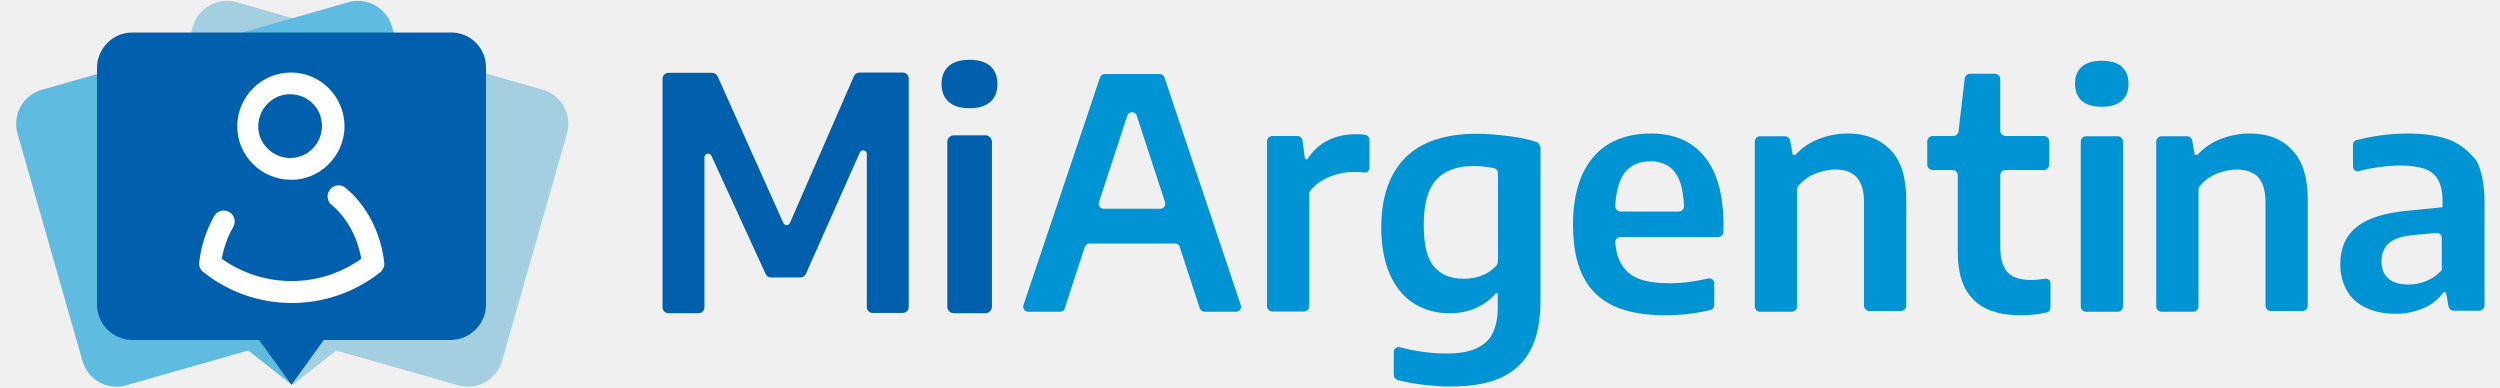
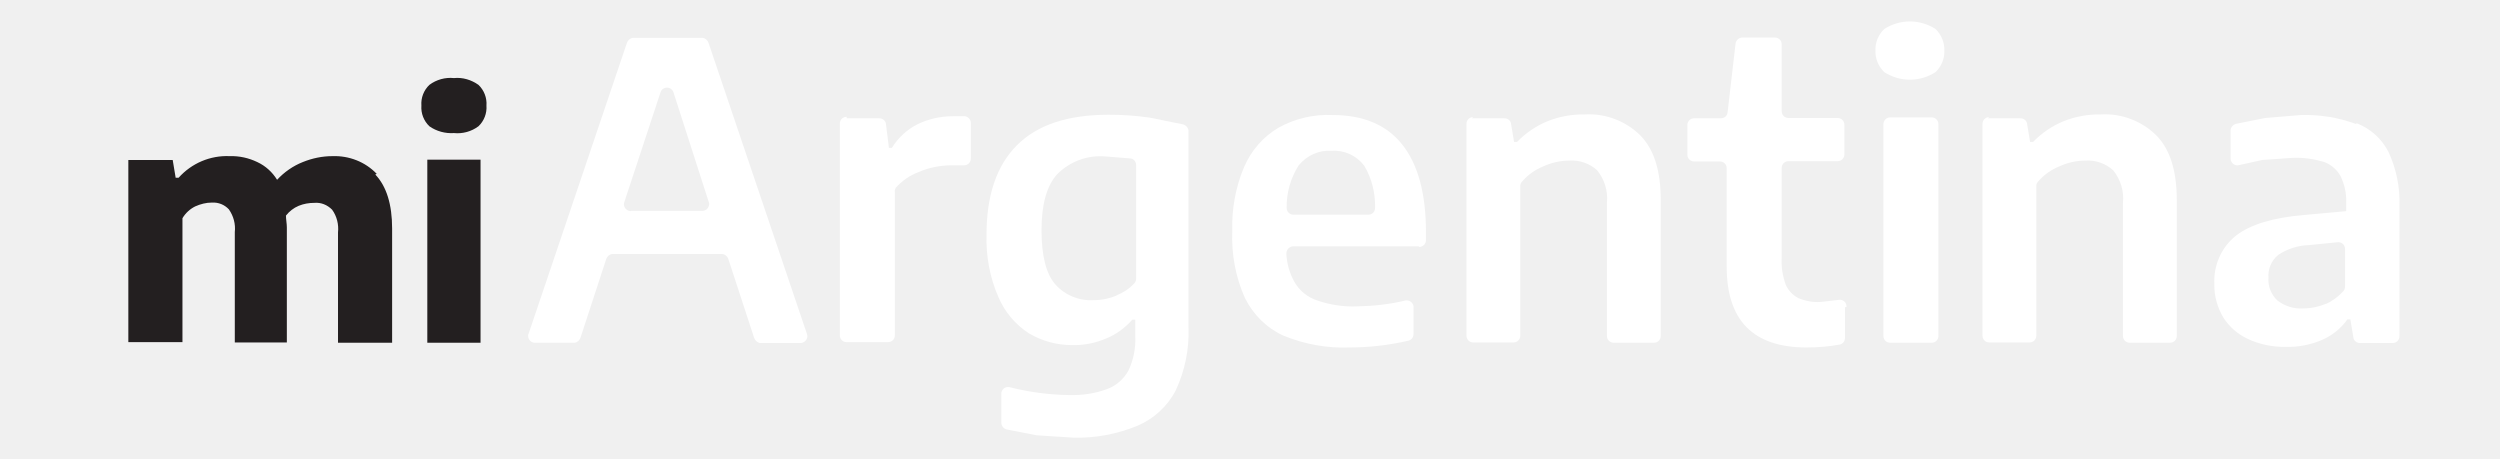
- <svg xmlns="http://www.w3.org/2000/svg" version="1.1" id="Capa_1" x="0px" y="0px" viewBox="0 0 1000 155" style="enable-background:new 0 0 1000 155;" xml:space="preserve">
+ <svg xmlns="http://www.w3.org/2000/svg" version="1.1" id="Capa_1" x="0px" y="0px" viewBox="0 0 845.4 155" style="enable-background:new 0 0 845.4 155;" xml:space="preserve">
  <style type="text/css">
- 	.st0{fill:#0060AD;stroke:#0060AD;stroke-width:0.959;stroke-miterlimit:10;}
- 	.st1{fill:#0094D4;}
- 	.st2{fill:#A3CFE0;}
- 	.st3{fill:#60BBE1;}
- 	.st4{fill:#0060AD;}
- 	.st5{fill:#FFFFFF;}
+ 	.st0{fill:#231F20;}
+ 	.st1{fill:#FFFFFF;}
+ 	.st2{fill:none;}
</style>
-   <g>
-     <g>
-       <path class="st0" d="M343.8,29.5h17.3c1.1,0,1.9,0.9,1.9,1.9l0,91.4c0,1.1-0.9,1.9-1.9,1.9h-12c-1.1,0-1.9-0.9-1.9-1.9l0-61.2    c0-2.1-2.8-2.7-3.7-0.8l-21.6,48.6c-0.3,0.7-1,1.1-1.8,1.1h-11.7c-0.8,0-1.4-0.4-1.7-1.1L285,62.1c-0.9-1.9-3.7-1.3-3.7,0.8l0,60    c0,1.1-0.9,1.9-1.9,1.9h-12c-1.1,0-1.9-0.9-1.9-1.9l0-91.4c0-1.1,0.9-1.9,1.9-1.9h17.4c0.8,0,1.4,0.4,1.8,1.1l26.3,58.7    c0.7,1.5,2.8,1.5,3.5,0L342,30.7C342.3,30,343,29.5,343.8,29.5z" />
-     </g>
-     <g>
-       <path class="st1" d="M465.8,31c-0.3-0.8-1.1-1.4-1.9-1.4h-22c-1,0-1.6,0.6-1.9,1.4l-30.6,91c-0.5,1.3,0.5,2.7,1.9,2.7H424    c1,0,1.8-0.6,1.9-1.4l8-24.5c0.3-0.8,1.1-1.4,1.9-1.4h34.2c1,0,1.8,0.6,1.9,1.4l8,24.5c0.3,0.8,1.1,1.4,1.9,1.4h12.6    c1.4,0,2.4-1.4,1.9-2.7L465.8,31z M464.1,83.5h-22.6c-1.4,0-2.4-1.4-1.9-2.7l11.3-34.5c0.6-1.9,3.3-1.9,3.8,0L466,80.8    C466.4,82.2,465.5,83.5,464.1,83.5z" />
-       <path class="st1" d="M546,53.9c-1.3-0.2-2.5-0.2-3.8-0.2c-4,0-7.8,0.8-11.1,2.5c-3.3,1.6-6,4.1-8.1,7.5h-1l-1-7.5    c-0.2-1-1-1.8-2.1-1.8h-10c-1.1,0-2.1,1-2.1,2.1v66c0,1.1,1,2.1,2.1,2.1h12.7c1.1,0,2.1-1,2.1-2.1v-45c0-0.5,0.2-1,0.5-1.3    c1.8-2.2,4.1-4,7.2-5.3c3.2-1.4,6.5-2.1,9.9-2.1c1.6,0,3,0,4.3,0.2c1.3,0.2,2.2-0.8,2.2-2.1V55.9C547.8,55,547,54,546,53.9z" />
-       <path class="st1" d="M614.3,56.7c-3.2-1-6.7-1.8-10.5-2.2c-4.5-0.6-8.9-1-13-1c-12.7,0-22.3,3.2-28.6,9.5    c-6.4,6.4-9.7,15.8-9.7,28c0,7.6,1.3,14.2,3.7,19.3c2.4,5.1,5.7,8.9,9.7,11.3c4.1,2.4,8.6,3.7,13.7,3.7c4,0,7.5-0.6,10.7-2.1    c3.2-1.4,5.9-3.3,8-5.9h0.8v5.6c0,4.5-0.8,8-2.2,10.7c-1.4,2.7-3.7,4.6-6.7,5.9c-3,1.3-6.8,1.9-11.6,1.9c-5.9,0-12.1-0.8-18.6-2.5    c-1.3-0.3-2.5,0.6-2.5,1.9v9.1c0,1,0.6,1.8,1.6,2.1c3,0.8,6.2,1.4,9.5,1.8c4,0.5,7.8,0.8,11.5,0.8c8.1,0,15-1.1,20.2-3.5    c5.3-2.4,9.2-6,11.9-11.1c2.7-5.1,4-11.6,4-19.7V59C615.7,57.7,615.2,56.9,614.3,56.7z M599,105c0,0.5-0.2,1.1-0.6,1.4    c-1.6,1.6-3.3,2.9-5.4,3.7c-2.4,1-4.9,1.4-7.5,1.4c-5.3,0-9.2-1.6-11.9-4.9c-2.9-3.3-4.1-8.9-4.1-16.9c0-8.1,1.6-14,4.9-17.7    c3.3-3.7,8.3-5.6,15-5.6c2.7,0,5.3,0.3,8,0.8c1,0.2,1.8,1.1,1.8,2.1V105L599,105z" />
-       <path class="st1" d="M660.3,53.4c-6.5,0-12.1,1.4-16.7,4.1c-4.6,2.7-8.1,6.8-10.7,12.3c-2.4,5.4-3.7,12.1-3.7,19.9    c0,8.6,1.3,15.4,4,20.8c2.7,5.4,6.7,9.2,12.1,11.8c5.4,2.5,12.3,3.8,20.5,3.8c6,0,12.1-0.6,18.3-2.1c1-0.2,1.6-1.1,1.6-2.1v-8.6    c0-1.3-1.3-2.2-2.5-1.9c-5.6,1.3-10.7,1.9-15.1,1.9c-5.3,0-9.4-0.6-12.6-1.8c-3.2-1.3-5.4-3.2-7-5.9c-1.3-2.2-2.1-5.1-2.4-8.4    c-0.2-1.3,0.8-2.4,2.1-2.4h39.1c1.1,0,2.1-1,2.1-2.1v-2.5c0-12.1-2.5-21.3-7.5-27.4C677,56.6,669.8,53.4,660.3,53.4z M671.6,84.6    h-23.4c-1.1,0-2.1-1-2.1-2.1c0.3-6,1.6-10.5,3.7-13.4c2.4-3,5.9-4.6,10.3-4.6c4.5,0,7.8,1.6,10,4.6c2.1,2.7,3.2,7.2,3.5,13.4    C673.6,83.6,672.7,84.6,671.6,84.6z" />
-       <path class="st1" d="M739.1,53.4c-4.1,0-8,0.8-11.6,2.2c-3.7,1.4-6.7,3.5-9.4,6.4h-1l-1-5.7c-0.2-1-1-1.8-2.1-1.8h-10    c-1.1,0-2.1,1-2.1,2.1v66c0,1.1,1,2.1,2.1,2.1h12.7c1.1,0,2.1-1,2.1-2.1V75.8c0-0.5,0.2-1,0.5-1.4c1.8-2.1,3.8-3.7,6.4-4.8    c2.7-1.1,5.6-1.8,8.3-1.8c3.8,0,6.7,1,8.6,3c1.9,2.1,3,5.3,3,10v41.5c0,1.1,1,2.1,2.1,2.1h12.7c1.1,0,2.1-1,2.1-2.1V80.1    c0-9.2-2.1-15.9-6.4-20.2C751.9,55.6,746.2,53.4,739.1,53.4z" />
-       <path class="st1" d="M818,111.5c-2.1,0.3-4,0.5-5.4,0.5c-3,0-5.4-0.5-7.2-1.3c-1.8-1-3.2-2.4-4-4.3c-1-2.1-1.3-4.8-1.3-8.1V70.1    c0-1.1,1-2.1,2.1-2.1h15.4c1.1,0,2.1-1,2.1-2.1v-9.4c0-1.1-1-2.1-2.1-2.1h-15.4c-1.1,0-2.1-1-2.1-2.1V31.6c0-1.1-1-2.1-2.1-2.1    h-10c-1.1,0-1.9,0.8-2.1,1.8l-2.5,21.3c-0.2,1-1,1.8-2.1,1.8h-8.3c-1.1,0-2.1,1-2.1,2.1v9.4c0,1.1,1,2.1,2.1,2.1h8    c1.1,0,2.1,1,2.1,2.1v30.9c0,16.7,8.3,25.1,25,25.1c3.5,0,7-0.3,10.5-1.1c1-0.2,1.6-1.1,1.6-2.1v-9.2    C820.4,112.3,819.3,111.3,818,111.5z" />
-       <path class="st1" d="M840.7,24.3c-3.5,0-6.2,0.8-8,2.4c-1.8,1.6-2.7,3.8-2.7,6.8c0,3,1,5.3,2.7,6.8c1.8,1.6,4.5,2.4,8,2.4    c3.5,0,6.2-0.8,8-2.4c1.8-1.6,2.7-3.8,2.7-6.8c0-3-1-5.3-2.7-6.8C847,25.1,844.2,24.3,840.7,24.3z" />
-       <path class="st1" d="M847.1,54.5h-12.7c-1.1,0-2.1,1-2.1,2.1v66c0,1.1,1,2.1,2.1,2.1h12.7c1.1,0,2.1-1,2.1-2.1v-66    C849.2,55.5,848.2,54.5,847.1,54.5z" />
-       <path class="st1" d="M899.9,53.4c-4.1,0-8,0.8-11.6,2.2c-3.7,1.4-6.7,3.5-9.4,6.4h-1l-1-5.7c-0.2-1-1-1.8-2.1-1.8h-10.2    c-1.1,0-2.1,1-2.1,2.1v66c0,1.1,1,2.1,2.1,2.1h12.7c1.1,0,2.1-1,2.1-2.1V75.8c0-0.5,0.2-1,0.5-1.4c1.8-2.1,3.8-3.7,6.4-4.8    c2.7-1.1,5.6-1.8,8.3-1.8c3.8,0,6.7,1,8.6,3c1.9,2.1,3,5.3,3,10v41.5c0,1.1,1,2.1,2.1,2.1h12.7c1.1,0,2.1-1,2.1-2.1V80.1    c0-9.2-2.1-15.9-6.4-20.2C912.8,55.6,907.1,53.4,899.9,53.4z" />
-       <path class="st1" d="M980.2,56.1c-4.5-1.8-10.2-2.7-17.3-2.7c-3.5,0-7.2,0.3-11.1,0.8c-3.3,0.5-6.4,1.1-9.2,1.8    c-1,0.3-1.4,1.1-1.4,1.9v8.6c0,1.4,1.3,2.4,2.5,1.9c2.2-0.6,4.6-1.1,7-1.4c3.3-0.5,6.5-0.8,9.4-0.8c4.1,0,7.3,0.5,9.7,1.3    c2.4,0.8,4.1,2.2,5.4,4.3c1.1,2.1,1.8,4.8,1.8,8.4v2.7l-13,1.3c-9.7,0.8-16.7,2.9-21.2,6.5c-4.5,3.5-6.7,8.6-6.7,15.1    c0,4,1,7.5,2.7,10.5s4.3,5.3,7.6,6.8c3.3,1.6,7.3,2.4,11.9,2.4c4,0,7.6-0.8,11-2.2c3.3-1.4,6-3.5,8.1-6.4h1l1,5.6    c0.2,1,1,1.8,2.1,1.8h10.2c1.1,0,2.1-1,2.1-2.1V80.9c0-7-1.1-12.6-3.2-16.6C987.8,60.9,984.6,57.9,980.2,56.1z M976.8,107.2    c0,0.5-0.2,1.1-0.6,1.4c-1.8,1.8-3.7,3-5.7,3.8c-2.4,1-4.8,1.4-7.2,1.4c-3.5,0-6.2-0.8-8-2.4c-1.8-1.6-2.7-4-2.7-7    c0-3,1-5.4,3-7.2c2.1-1.8,5.3-2.7,9.7-3.2l9.2-0.8c1.3-0.2,2.2,0.8,2.2,2.1V107.2L976.8,107.2z" />
-     </g>
-     <g>
-       <path class="st0" d="M387.8,24.4c-3.5,0-6.2,0.8-8,2.4c-1.8,1.6-2.7,3.8-2.7,6.8c0,3,1,5.3,2.7,6.8c1.8,1.6,4.5,2.4,8,2.4    c3.5,0,6.2-0.8,8-2.4c1.8-1.6,2.7-3.8,2.7-6.8c0-3-1-5.3-2.7-6.8C394,25.2,391.3,24.4,387.8,24.4z" />
-       <path class="st0" d="M394.2,54.6h-12.7c-1.1,0-2.1,1-2.1,2.1v66c0,1.1,1,2.1,2.1,2.1h12.7c1.1,0,2.1-1,2.1-2.1v-66    C396.2,55.6,395.3,54.6,394.2,54.6z" />
-     </g>
-     <g>
-       <path class="st2" d="M94.7,0.9l122.4,35c7.6,2.2,11.8,10,9.7,17.5l-26,91c-2.2,7.6-10,11.9-17.5,9.7l-48.8-13.9l-17.4,13.7    l-7.6-20.8l-48.7-13.9c-7.6-2.2-11.9-10-9.7-17.5l26-91C79.3,3.1,87.2-1.3,94.7,0.9L94.7,0.9z" />
-       <path class="st3" d="M139.3,0.9l-122.5,35C9.2,38,4.9,45.8,7,53.4l26,91c2.2,7.6,10,11.9,17.5,9.7l48.8-13.9l17.4,13.7l7.6-20.8    l48.8-13.9c7.6-2.2,11.9-10,9.7-17.5l-26-91.1C154.6,3.1,146.7-1.3,139.3,0.9L139.3,0.9z" />
-       <path class="st4" d="M180.3,13H52.9c-7.8,0-14.1,6.4-14.1,14.2v94.6c0,7.8,6.3,14.1,14.1,14.2h50.7l13,17.9l12.9-17.9h50.7    c7.8,0,14.2-6.4,14.2-14.2V27.1C194.5,19.3,188.2,12.9,180.3,13C180.3,12.9,180.3,12.9,180.3,13z" />
-       <path class="st5" d="M116.3,71.9c-11.8,0-21.5-9.7-21.4-21.5C95,38.6,104.6,29,116.4,29c11.8,0,21.4,9.7,21.4,21.5    c0,9.9-6.9,18.6-16.6,20.9l0,0C119.6,71.8,117.9,71.9,116.3,71.9z M120.2,66.8 M116.3,37.7c-7-0.2-12.8,5.5-13,12.5    c-0.2,7,5.5,12.8,12.5,13c1.2,0,2.3-0.1,3.4-0.4l0,0c6.8-1.7,10.9-8.7,9.2-15.5C127.1,41.7,122,37.8,116.3,37.7L116.3,37.7z" />
-       <path class="st5" d="M116.7,121.2c-12.8,0-25.3-4.3-35.4-12.4c-1.2-0.9-1.8-2.5-1.6-3.9c0.7-6.6,2.8-12.8,6-18.5    c1.2-2.1,3.9-2.8,6-1.6c2.1,1.2,2.8,3.9,1.6,6c-2.3,3.9-3.8,8.3-4.6,12.7c16.7,11.9,39.2,11.9,55.8,0c-1.5-8.7-5.8-16.5-11.9-21.6    c-1.9-1.5-2.1-4.3-0.5-6.2c1.5-1.9,4.3-2.1,6.2-0.5c8.4,7,14,17.8,15.4,29.8c0.2,1.5-0.5,3-1.6,3.9    C142,116.9,129.5,121.2,116.7,121.2z" />
-     </g>
+   <g transform="translate(16556 11472)">
+     <path class="st0" d="M-16429.1-11413c3.8,4,5.7,10.1,5.7,18.3v38.6h-18.3v-37.3c0.3-2.7-0.4-5.5-2-7.7c-1.6-1.6-3.7-2.5-6-2.3   c-1.8,0-3.6,0.3-5.3,1c-1.7,0.7-3.2,1.9-4.3,3.3c0,1.3,0.3,2.7,0.3,4v38.9h-17.6v-37.3c0.3-2.7-0.4-5.4-2-7.7   c-1.5-1.6-3.5-2.4-5.7-2.3c-2,0-3.9,0.5-5.7,1.3c-1.8,0.9-3.3,2.3-4.3,4v41.9h-18.3v-61.6h15l1,6h1c4.4-4.9,10.7-7.6,17.3-7.3   c3.2-0.1,6.4,0.6,9.3,2c2.8,1.3,5.1,3.4,6.7,6c2.4-2.6,5.4-4.7,8.7-6c3.2-1.3,6.6-2,10-2c5.6-0.2,11.1,1.9,15,6" />
+     <path class="st0" d="M-16410.8-11429.3c-1.9-1.8-2.9-4.4-2.7-7c-0.2-2.6,0.8-5.2,2.7-7c2.4-1.8,5.4-2.6,8.3-2.3   c3-0.3,5.9,0.6,8.3,2.3c1.9,1.8,2.9,4.4,2.7,7c0.2,2.6-0.8,5.2-2.7,7c-2.4,1.8-5.4,2.6-8.3,2.3   C-16405.4-11426.8-16408.4-11427.6-16410.8-11429.3 M-16411.5-11418h18v61.9h-18V-11418z" />
+     <path class="st1" d="M-16301-11357.8l-8.7-26.6c-0.3-0.9-1.1-1.6-2-1.7h-37.3c-0.9,0.1-1.7,0.8-2,1.7l-8.7,26.6   c-0.3,0.9-1.1,1.6-2,1.7h-13.6c-1.3-0.1-2.2-1.3-2.1-2.5c0-0.2,0-0.3,0.1-0.4l33.3-98.5c0.3-0.9,1.1-1.6,2-1.7h23.6   c0.9,0.1,1.7,0.8,2,1.7l33.3,98.5c0.4,1.2-0.3,2.5-1.6,2.9c-0.1,0-0.3,0.1-0.4,0.1h-14   C-16299.9-11356.2-16300.7-11356.9-16301-11357.8 M-16342.6-11400.7h24.3c1.3-0.1,2.2-1.3,2.1-2.5c0-0.2,0-0.3-0.1-0.4l-12-37.3   c-0.5-1.2-1.8-1.8-3-1.3c-0.6,0.2-1.1,0.7-1.3,1.3l-12.3,37.3c-0.4,1.2,0.3,2.5,1.6,2.9c0.1,0,0.3,0.1,0.4,0.1" />
+     <path class="st1" d="M-16269.7-11432h11c1.2,0,2.2,0.8,2.3,2l1,8h1c2.1-3.4,5.1-6.2,8.7-8c3.7-1.8,7.8-2.7,12-2.7h4   c1.2,0.2,2,1.2,2,2.3v12c0,1.3-1,2.3-2.3,2.3l0,0h-4.7c-3.7,0.1-7.3,0.8-10.7,2.3c-3,1.1-5.6,3-7.7,5.3c-0.2,0.4-0.4,0.9-0.3,1.3   v48.6c0,1.3-1,2.3-2.3,2.3l0,0h-14c-1.3,0-2.3-1-2.3-2.3l0,0v-71.6c0-1.3,1-2.3,2.3-2.3l0,0" />
+     <path class="st1" d="M-16205.4-11324.8l-10.3-2c-1-0.3-1.7-1.3-1.7-2.3v-10c0.2-1.3,1.3-2.2,2.6-2c0,0,0,0,0.1,0   c6.6,1.7,13.5,2.6,20.3,2.7c4.3,0.1,8.6-0.5,12.7-2c3.1-1.1,5.7-3.4,7.3-6.3c1.7-3.6,2.5-7.6,2.3-11.6v-5.6h-1   c-2.4,2.7-5.3,4.9-8.7,6.3c-3.7,1.6-7.6,2.4-11.7,2.3c-5.2,0-10.2-1.4-14.6-4c-4.6-3-8.2-7.3-10.3-12.3c-2.9-6.6-4.2-13.8-4-21   c0-13.3,3.4-23.4,10.3-30.3s17.2-10.3,31-10.3c4.7,0,9.4,0.3,14,1l11.3,2.3c0.9,0.3,1.6,1.1,1.7,2v66.6c0.3,7.3-1.2,14.6-4.3,21.3   c-2.8,5.4-7.4,9.6-13,12c-6.9,2.8-14.2,4.2-21.6,4L-16205.4-11324.8 M-16178.5-11372.1c2.3-0.9,4.3-2.2,6-4c0.4-0.4,0.7-1,0.7-1.7   v-38.3c0-1.1-0.6-2-1.7-2.3l-8.7-0.7c-6.1-0.5-12,1.7-16.3,6c-3.6,4-5.3,10.3-5.3,19c0,8.7,1.6,14.8,4.7,18.3   c3.3,3.7,8.1,5.6,13,5.3c2.7,0,5.5-0.6,8-1.7" />
+     <path class="st1" d="M-16076.3-11388.7h-42.3c-1.3,0-2.3,1-2.4,2.3c0,0.1,0,0.2,0,0.4c0.2,3.3,1.1,6.4,2.7,9.3   c1.7,3,4.4,5.2,7.7,6.3c4.4,1.5,9,2.2,13.6,2c5.5-0.1,11-0.7,16.3-2c1.3-0.2,2.5,0.7,2.7,2c0,0,0,0,0,0v9.3c0,1.1-0.6,2-1.7,2.3   c-6.5,1.5-13.2,2.3-20,2.3c-7.6,0.3-15.2-1.1-22.3-4c-5.7-2.6-10.2-7.1-13-12.7c-3.2-7.1-4.6-14.9-4.3-22.7   c-0.2-7.4,1.1-14.8,4-21.6c2.4-5.6,6.4-10.2,11.6-13.3c5.6-3.1,11.9-4.6,18.3-4.3c10.4,0,18.3,3.3,23.6,10c5.3,6.7,8,16.5,8,29.6   v2.7c0,1.3-1,2.3-2.3,2.3 M-16116.9-11416c-2.7,4.3-4.1,9.3-4,14.3c0,1.3,1,2.3,2.3,2.3l0,0h25.3c1.3,0,2.3-1,2.3-2.3l0,0   c0.1-5-1.1-10-3.7-14.3c-2.6-3.4-6.7-5.3-11-5C-16109.9-11421.3-16114.1-11419.5-16116.9-11416" />
+     <path class="st1" d="M-16058.3-11432h11c1.2,0,2.2,0.8,2.3,2l1,6h1c2.9-3,6.4-5.4,10.3-7c4-1.6,8.3-2.4,12.7-2.3   c6.9-0.4,13.7,2.2,18.6,7c4.7,4.7,7,12,7,22v45.9c0,1.3-1,2.3-2.3,2.3h-13.6c-1.3,0-2.3-1-2.3-2.3v-45c0.4-4-0.8-7.9-3.3-11   c-2.5-2.3-5.9-3.5-9.3-3.3c-3.1,0-6.2,0.7-9,2c-2.7,1.1-5.1,2.8-7,5c-0.4,0.4-0.6,0.8-0.7,1.3v50.9c0,1.3-1,2.3-2.3,2.3h-13.6   c-1.3,0-2.3-1-2.3-2.3v-71.6c0-1.3,1-2.3,2.3-2.3" />
+     <path class="st1" d="M-15932.1-11368.1v10.3c0,1.1-0.6,2-1.7,2.3c-3.7,0.7-7.5,1-11.3,1c-18,0-27-9.1-27-27.3v-33.3   c0-1.3-1-2.3-2.3-2.3h-8.7c-1.3,0-2.3-1-2.3-2.3v-10c0-1.3,1-2.3,2.3-2.3h9c1.2,0,2.2-0.8,2.3-2l2.7-23.3c0.2-1.2,1.2-2,2.3-2h11   c1.3,0,2.3,1,2.3,2.3v22.6c0,1.3,1,2.3,2.3,2.3h16.6c1.3,0,2.3,1,2.3,2.3v10c0,1.3-1,2.3-2.3,2.3h-16.6c-1.3,0-2.3,1-2.3,2.3v30.3   c-0.2,3.1,0.3,6.1,1.3,9c0.8,2,2.4,3.7,4.3,4.7c2.4,1,5,1.5,7.7,1.3l6-0.7c1.3-0.2,2.5,0.7,2.6,2c0,0.1,0,0.2,0,0.4" />
+     <path class="st1" d="M-15918.8-11447.6c-2-1.9-3.1-4.6-3-7.3c-0.1-2.8,1-5.4,3-7.3c5.3-3.4,12-3.4,17.3,0c2,1.9,3.1,4.6,3,7.3   c0.1,2.8-1,5.4-3,7.3C-15906.8-11444.2-15913.5-11444.2-15918.8-11447.6 M-15919.1-11358.4v-71.6c0-1.3,1-2.3,2.3-2.3h14   c1.3,0,2.3,1,2.3,2.3v71.6c0,1.3-1,2.3-2.3,2.3h-14C-15918.1-11356.1-15919.1-11357.1-15919.1-11358.4" />
+     <path class="st1" d="M-15883.8-11432h11c1.2,0,2.2,0.8,2.3,2l1,6h1c2.9-3,6.4-5.4,10.3-7c4-1.6,8.3-2.4,12.7-2.3   c6.9-0.4,13.7,2.2,18.6,7c4.7,4.7,7,12,7,22v45.9c0,1.3-1,2.3-2.3,2.3h-13.6c-1.3,0-2.3-1-2.3-2.3v-45c0.4-4-0.8-7.9-3.3-11   c-2.5-2.3-5.9-3.5-9.3-3.3c-3.1,0-6.2,0.7-9,2c-2.7,1.1-5.1,2.8-7,5c-0.4,0.4-0.6,0.8-0.7,1.3v50.9c0,1.3-1,2.3-2.3,2.3h-13.6   c-1.3,0-2.3-1-2.3-2.3v-71.6c0-1.3,1-2.3,2.3-2.3" />
+     <path class="st1" d="M-15759-11430.3c4.6,1.8,8.4,5.2,10.7,9.7c2.6,5.6,3.9,11.8,3.7,18v44.3c0,1.3-1,2.3-2.3,2.3h-11   c-1.2,0-2.2-0.8-2.3-2l-1-6h-1c-2.2,3.1-5.2,5.5-8.7,7c-3.8,1.6-7.9,2.4-12,2.3c-4.5,0.1-8.9-0.8-13-2.7c-3.4-1.6-6.3-4.1-8.3-7.3   c-2-3.4-3.1-7.3-3-11.3c-0.3-6.3,2.4-12.4,7.3-16.3c4.9-3.8,12.5-6.1,23-7l14.3-1.3v-3c0.1-3.1-0.6-6.2-2-9   c-1.3-2.2-3.3-3.9-5.7-4.7c-3.5-1-7.1-1.5-10.7-1.3l-10,0.7l-7.7,1.7c-1.2,0.4-2.5-0.3-2.9-1.5c0-0.1-0.1-0.3-0.1-0.4v-10   c0.1-0.9,0.8-1.7,1.7-2l10-2l12-1c6.3-0.2,12.7,0.8,18.6,3 M-15769.7-11369.1c2.3-1,4.3-2.5,6-4.3c0.4-0.4,0.7-1,0.7-1.7v-12.7   c0-1.3-1-2.3-2.3-2.3l-10,1c-3.7,0.1-7.3,1.3-10.3,3.3c-2.3,1.9-3.5,4.7-3.3,7.7c-0.2,2.9,0.9,5.7,3,7.7c2.5,1.9,5.5,2.9,8.7,2.7   c2.7,0,5.5-0.6,8-1.7" />
+     <rect x="-16512.7" y="-11465" class="st2" width="768" height="140.9" />
  </g>
</svg>
